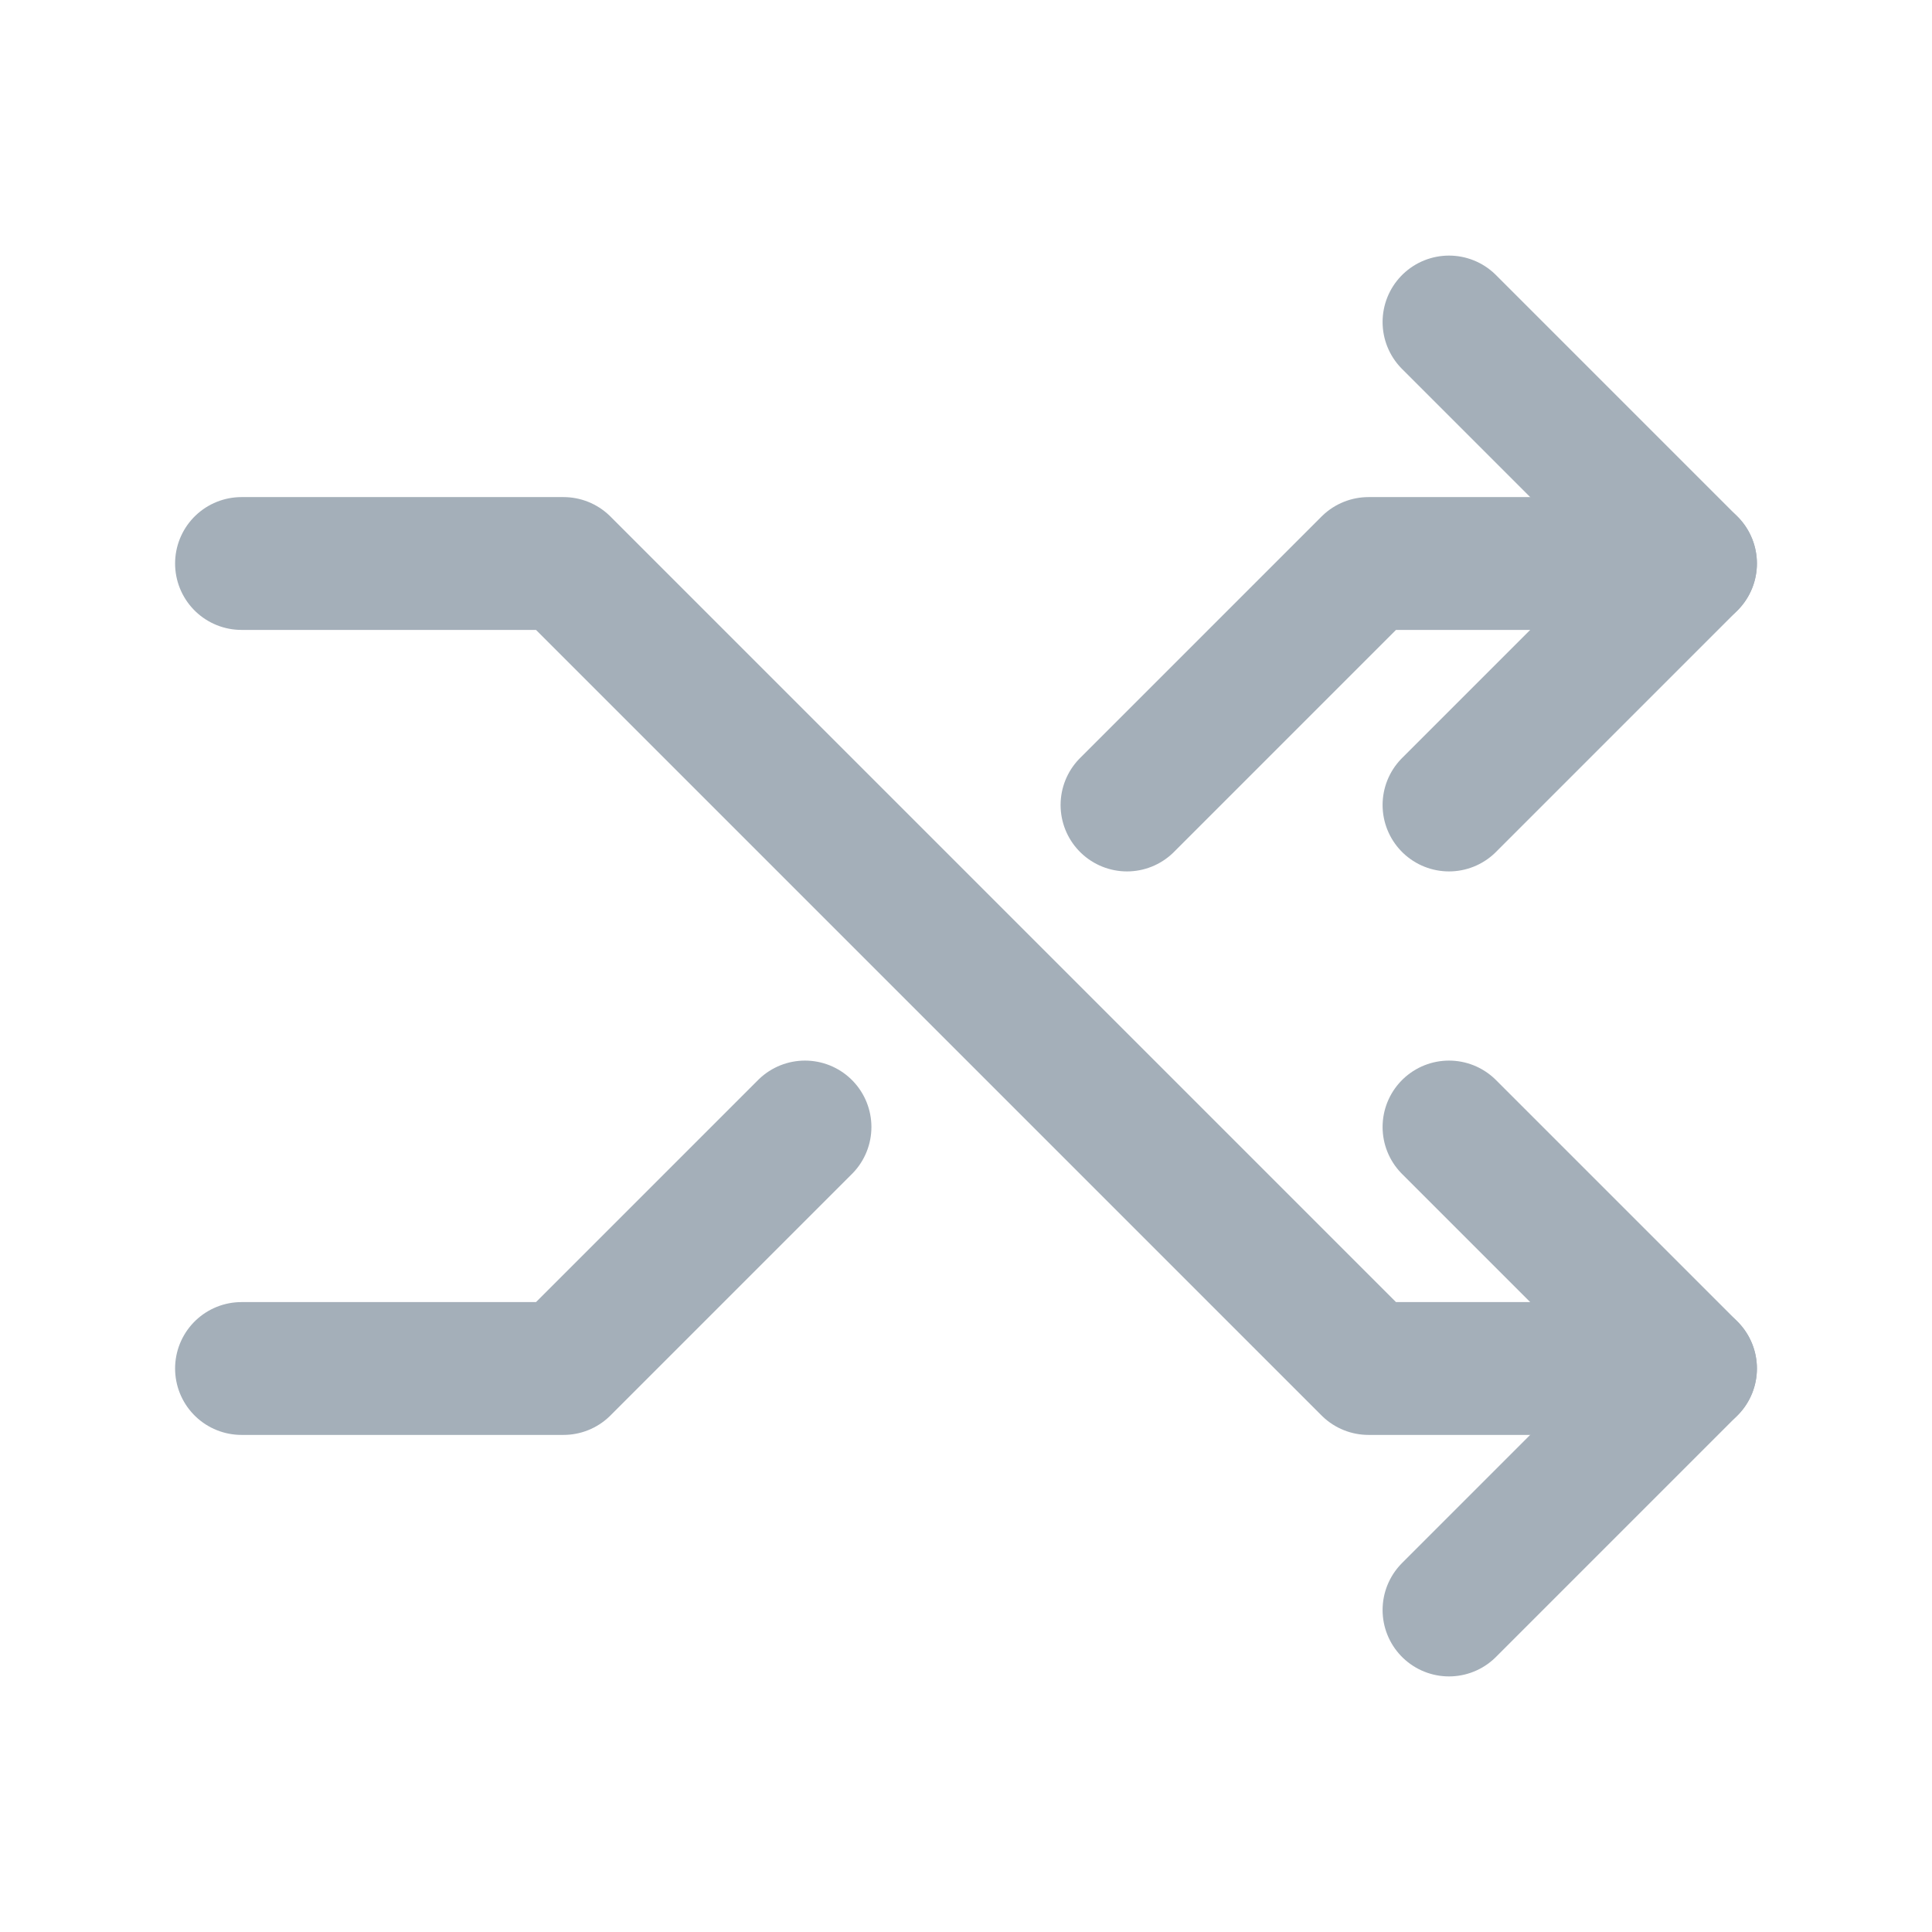
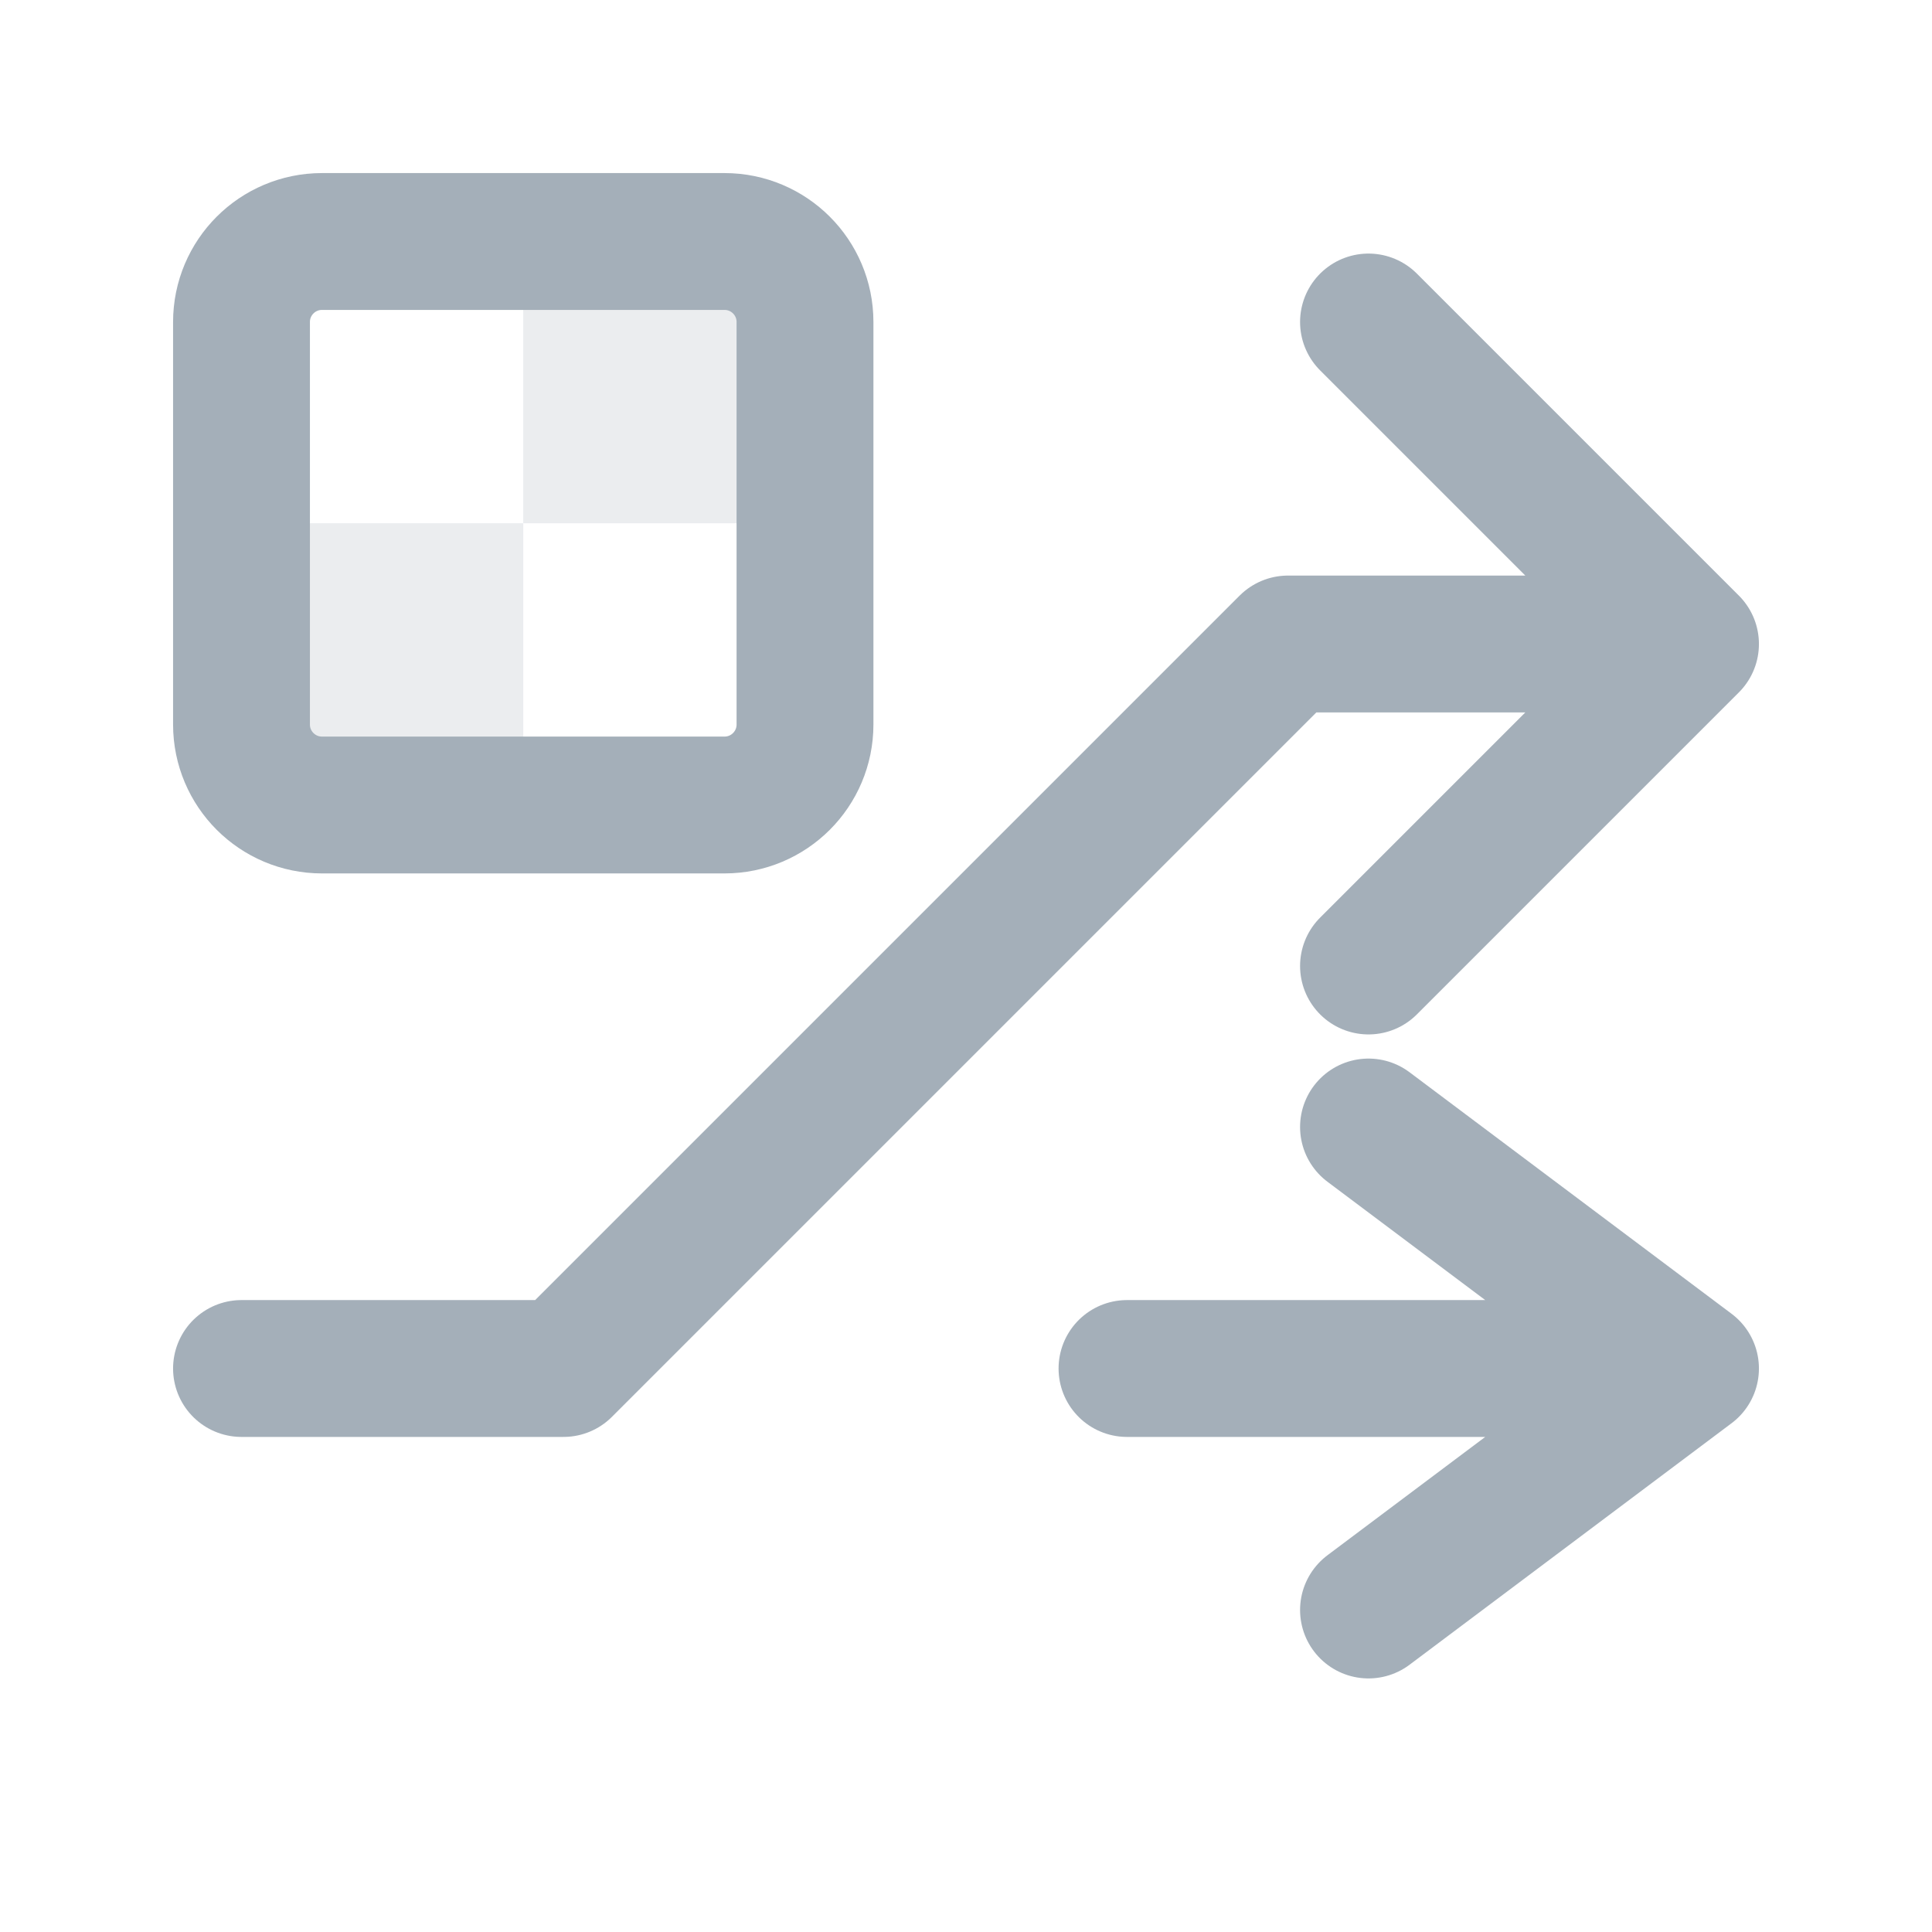
- <svg xmlns="http://www.w3.org/2000/svg" viewBox="0 0 24 24" fill="none" stroke="#A4AFB9" stroke-width="1.65" stroke-linecap="round" stroke-linejoin="round">
-   <path d="M3 7h4l10 10h4" />
-   <path d="M3 17h4l3-3M14 10l3-3h4" />
-   <path d="m18 4 3 3-3 3M18 14l3 3-3 3" />
+ <svg xmlns="http://www.w3.org/2000/svg" viewBox="0 0 24 24" fill="none" stroke="#A4AFB9" stroke-width="1.7" stroke-linecap="round" stroke-linejoin="round">
+   <path d="M3.00 6.50h3.50v3.50h-3.50ZM6.50 3.00h3.50v3.50h-3.50Z" fill="#A4AFB9" fill-opacity=".22" stroke="none" />
+   <rect x="3" y="3" width="7" height="7" rx="1" />
+   <path d="M3 17h4l9-9h5M17 4l4 4-4 4" />
+   <path d="M14 17h7M17 14l4 3-4 3" />
</svg>
